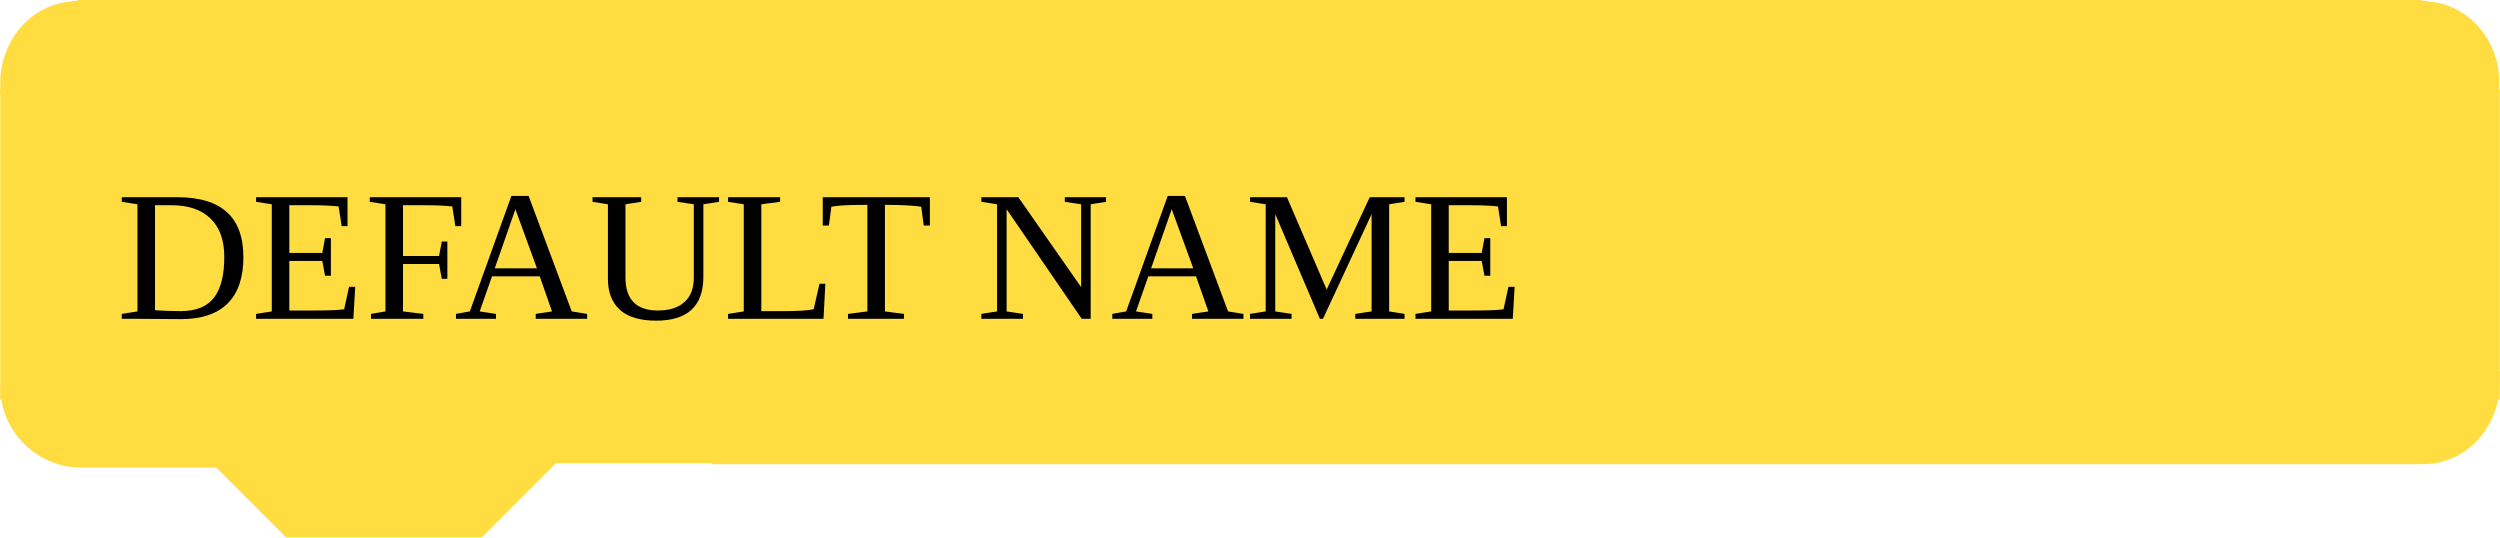
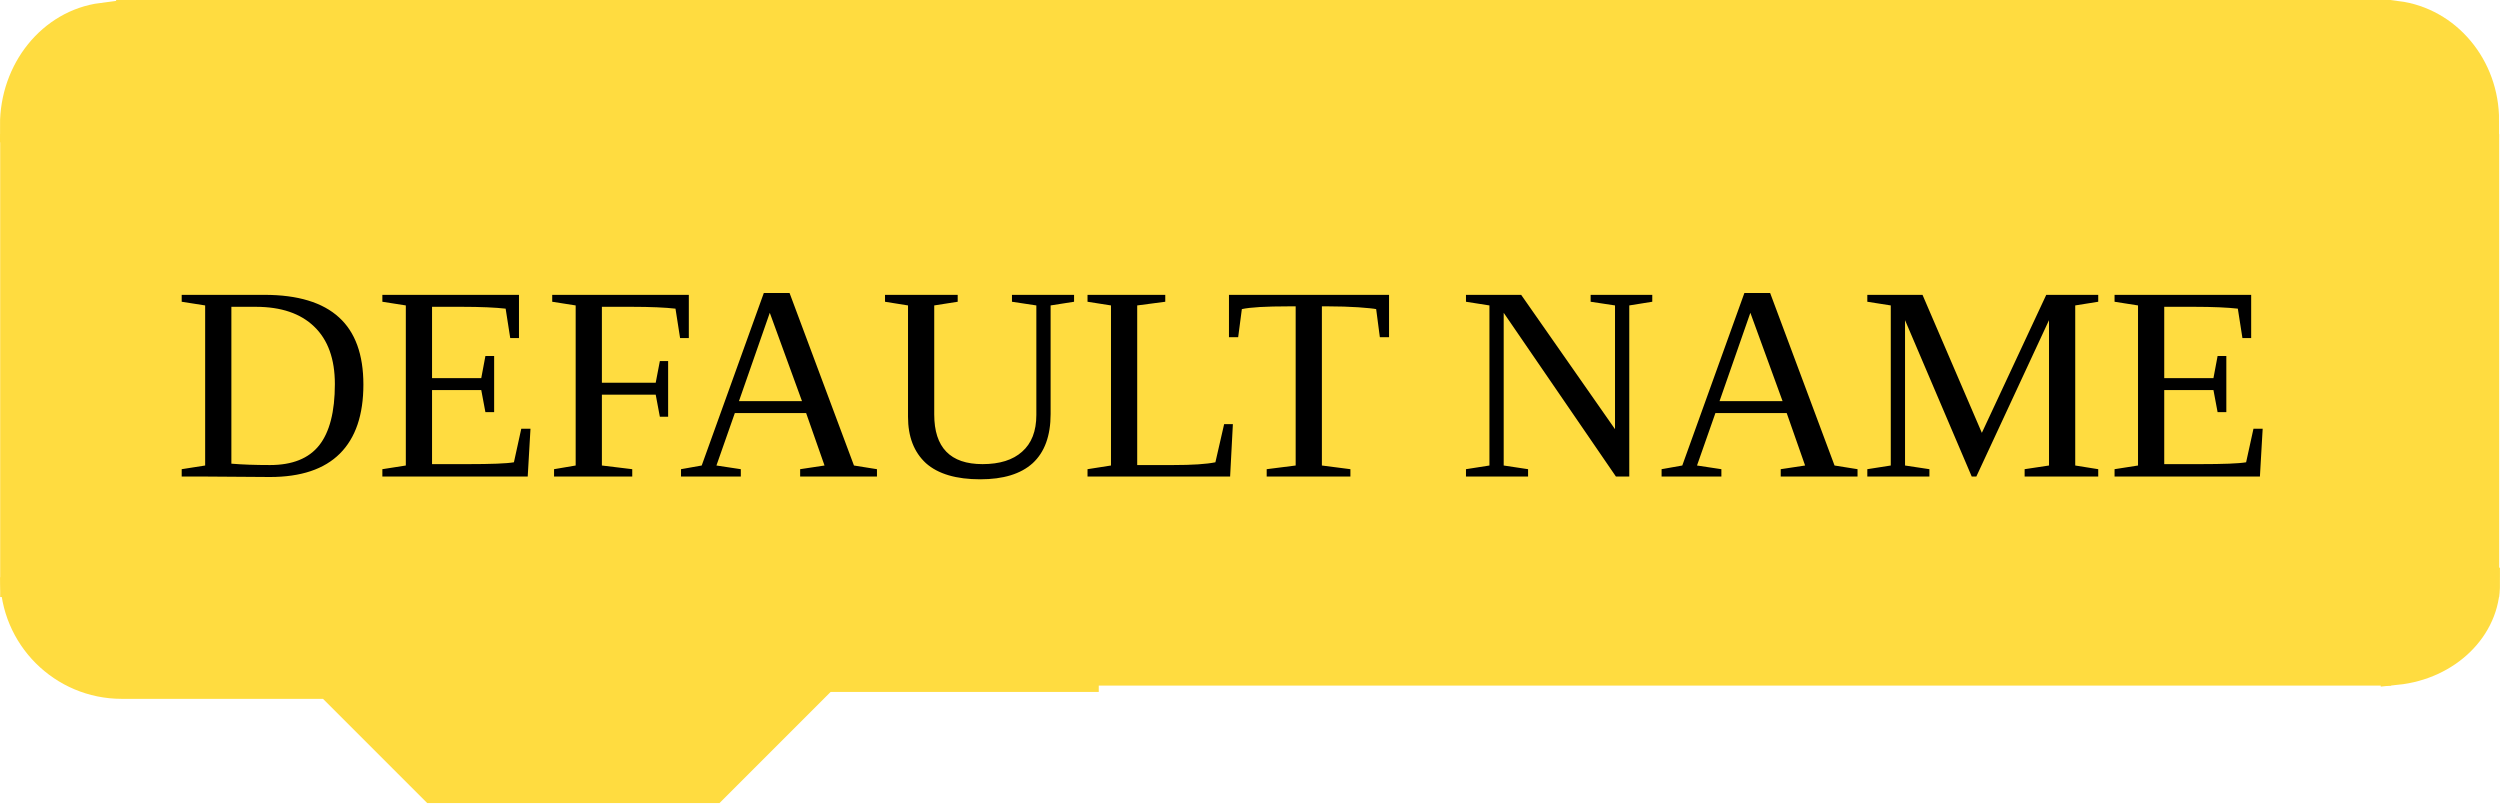
- <svg xmlns="http://www.w3.org/2000/svg" height="27.281" version="1.1" width="126.875" style="overflow:hidden" id="svg2">
+ <svg xmlns="http://www.w3.org/2000/svg" height="27.278" version="1.1" width="84.921" style="overflow:hidden" id="svg2">
  <defs id="defs16" />
-   <rect style="opacity:0.549;fill:#ff2600;fill-opacity:0;stroke:#000000;stroke-width:1.39;stroke-miterlimit:4;stroke-opacity:0;stroke-dasharray:none" id="name-bounding-box" width="71.901" height="8.85" x="6.01" y="8.562" />
-   <filter id="secondary">
-     <feColorMatrix in="SourceGraphic" type="hueRotate" values="10" />
+   <rect style="opacity:0.549;fill:#ff2600;fill-opacity:0;stroke:#000000;stroke-width:1.39;stroke-miterlimit:4;stroke-opacity:0;stroke-dasharray:none" id="name-bounding-box" width="71.901" height="8.85" x="6.004" y="8.567" />
+   <filter id="secondary" color-interpolation-filters="sRGB">
+     <feColorMatrix in="SourceGraphic" type="hueRotate" values="10" id="feColorMatrix8" />
  </filter>
-   <g style="fill:#ffdc40;stroke:#ffdc40" id="colors" transform="translate(-0.5624784,-9.25)">
-     <rect id="rect10" style="fill:#ffdc40;stroke:#ffdc40;stroke-width:1.17" ry="0" rx="0" r="0" height="14.556" width="125.68" y="14.385" x="1.16" class="x-stretch-name y-stretch-name" />
+   <g style="fill:#ffdc40;stroke:#ffdc40" id="colors" transform="translate(-0.5691202,-9.245173)">
+     <rect id="rect10" style="fill:#ffdc40;stroke:#ffdc40;stroke-width:0.963" ry="0" rx="0" r="0" height="14.763" width="83.923" y="14.281" x="1.057" class="x-stretch-name y-stretch-name" />
    <path class="y-shift-name" id="path12" style="fill:#ffdc40;stroke:#ffdc40;stroke-width:1.18" d="m 1.165,28.854 a 3.54,3.54 0 0 0 3.54,3.54 l 7.08,0 3.54,3.54 9.44,0 3.54,-3.54 0,-3.658" />
-     <path class="x-shift-name y-shift-name" id="path15" style="fill:#ffdc40;stroke:#ffdc40;stroke-width:1.145" d="m 36.694,32.234 86.86,0 0,0 a 3.298,3.575 0 0 0 3.298,-3.575 l -90.159,0 0,3.575" />
    <rect y="30.325" x="29.112" height="1.026" width="7.382" id="rectXStretchName" style="fill:#ffdc40;stroke:#ffdc40;stroke-width:2.796;stroke-miterlimit:4;stroke-opacity:1;stroke-dasharray:none" class="x-stretch-name y-shift-name" />
    <path style="fill:#ffdc40;stroke:#ffdc40;stroke-width:1.149;overflow:hidden" d="m 4.046,13.506 0,-3.591 A 3.294,3.604 0 0 0 1.143,13.506 l 2.902,0 z" id="TRCorner" />
-     <path class="x-shift-name" style="fill:#ffdc40;stroke:#ffdc40;stroke-width:1.14;overflow:hidden" d="m 123.921,13.432 0,-3.524 a 3.304,3.537 0 0 1 2.911,3.524 l -2.911,0 z" id="TLCorner" />
-     <rect y="11.84" x="7.109" height="0.229" width="113.751" id="TopBar" style="fill:#ffdc40;stroke:#ffdc40;stroke-width:5.191;stroke-miterlimit:4;stroke-opacity:1;stroke-dasharray:none;overflow:hidden" class="x-stretch-name" />
+     <path class="x-shift-name" style="fill:#ffdc40;stroke:#ffdc40;stroke-width:1.136;overflow:hidden" d="m 81.976,13.341 0,-3.497 a 3.309,3.509 0 0 1 2.915,3.497 l -2.915,0 z" id="TLCorner" />
+     <rect y="11.782" x="7.051" height="0.345" width="72.198" id="TopBar" style="fill:#ffdc40;stroke:#ffdc40;stroke-width:5.074;stroke-miterlimit:4;stroke-opacity:1;stroke-dasharray:none;overflow:hidden" class="x-stretch-name" />
+     <path class="x-shift-name" style="fill:#ffdc40;stroke:#ffdc40;stroke-width:1.054;overflow:hidden" d="m 81.966,29.056 0,2.928 a 3.402,2.938 0 0 0 2.997,-2.928 l -2.997,0 z" id="TLCorner-0" />
+     <rect y="29.58" x="30.923" height="0.487" width="48.404" id="TopBar-8" style="fill:#ffdc40;stroke:#ffdc40;stroke-width:4.933;stroke-miterlimit:4;stroke-opacity:1;stroke-dasharray:none;overflow:hidden" class="x-stretch-name" />
  </g>
-   <text id="name" x="5.913" y="16.181" style="font-size:9.44px">DEFAULT NAME</text>
-   <line class="connection-area" data-ptr="next" data-role="out" x1="15" y1="27" x2="24" y2="27" id="next-out" />
+   <text id="name" x="5.906" y="16.186" style="font-size:9.44px">DEFAULT NAME</text>
+   <line class="connection-area" data-ptr="next" data-role="out" x1="14.993" y1="27.005" x2="23.993" y2="27.005" id="next-out" />
</svg>
